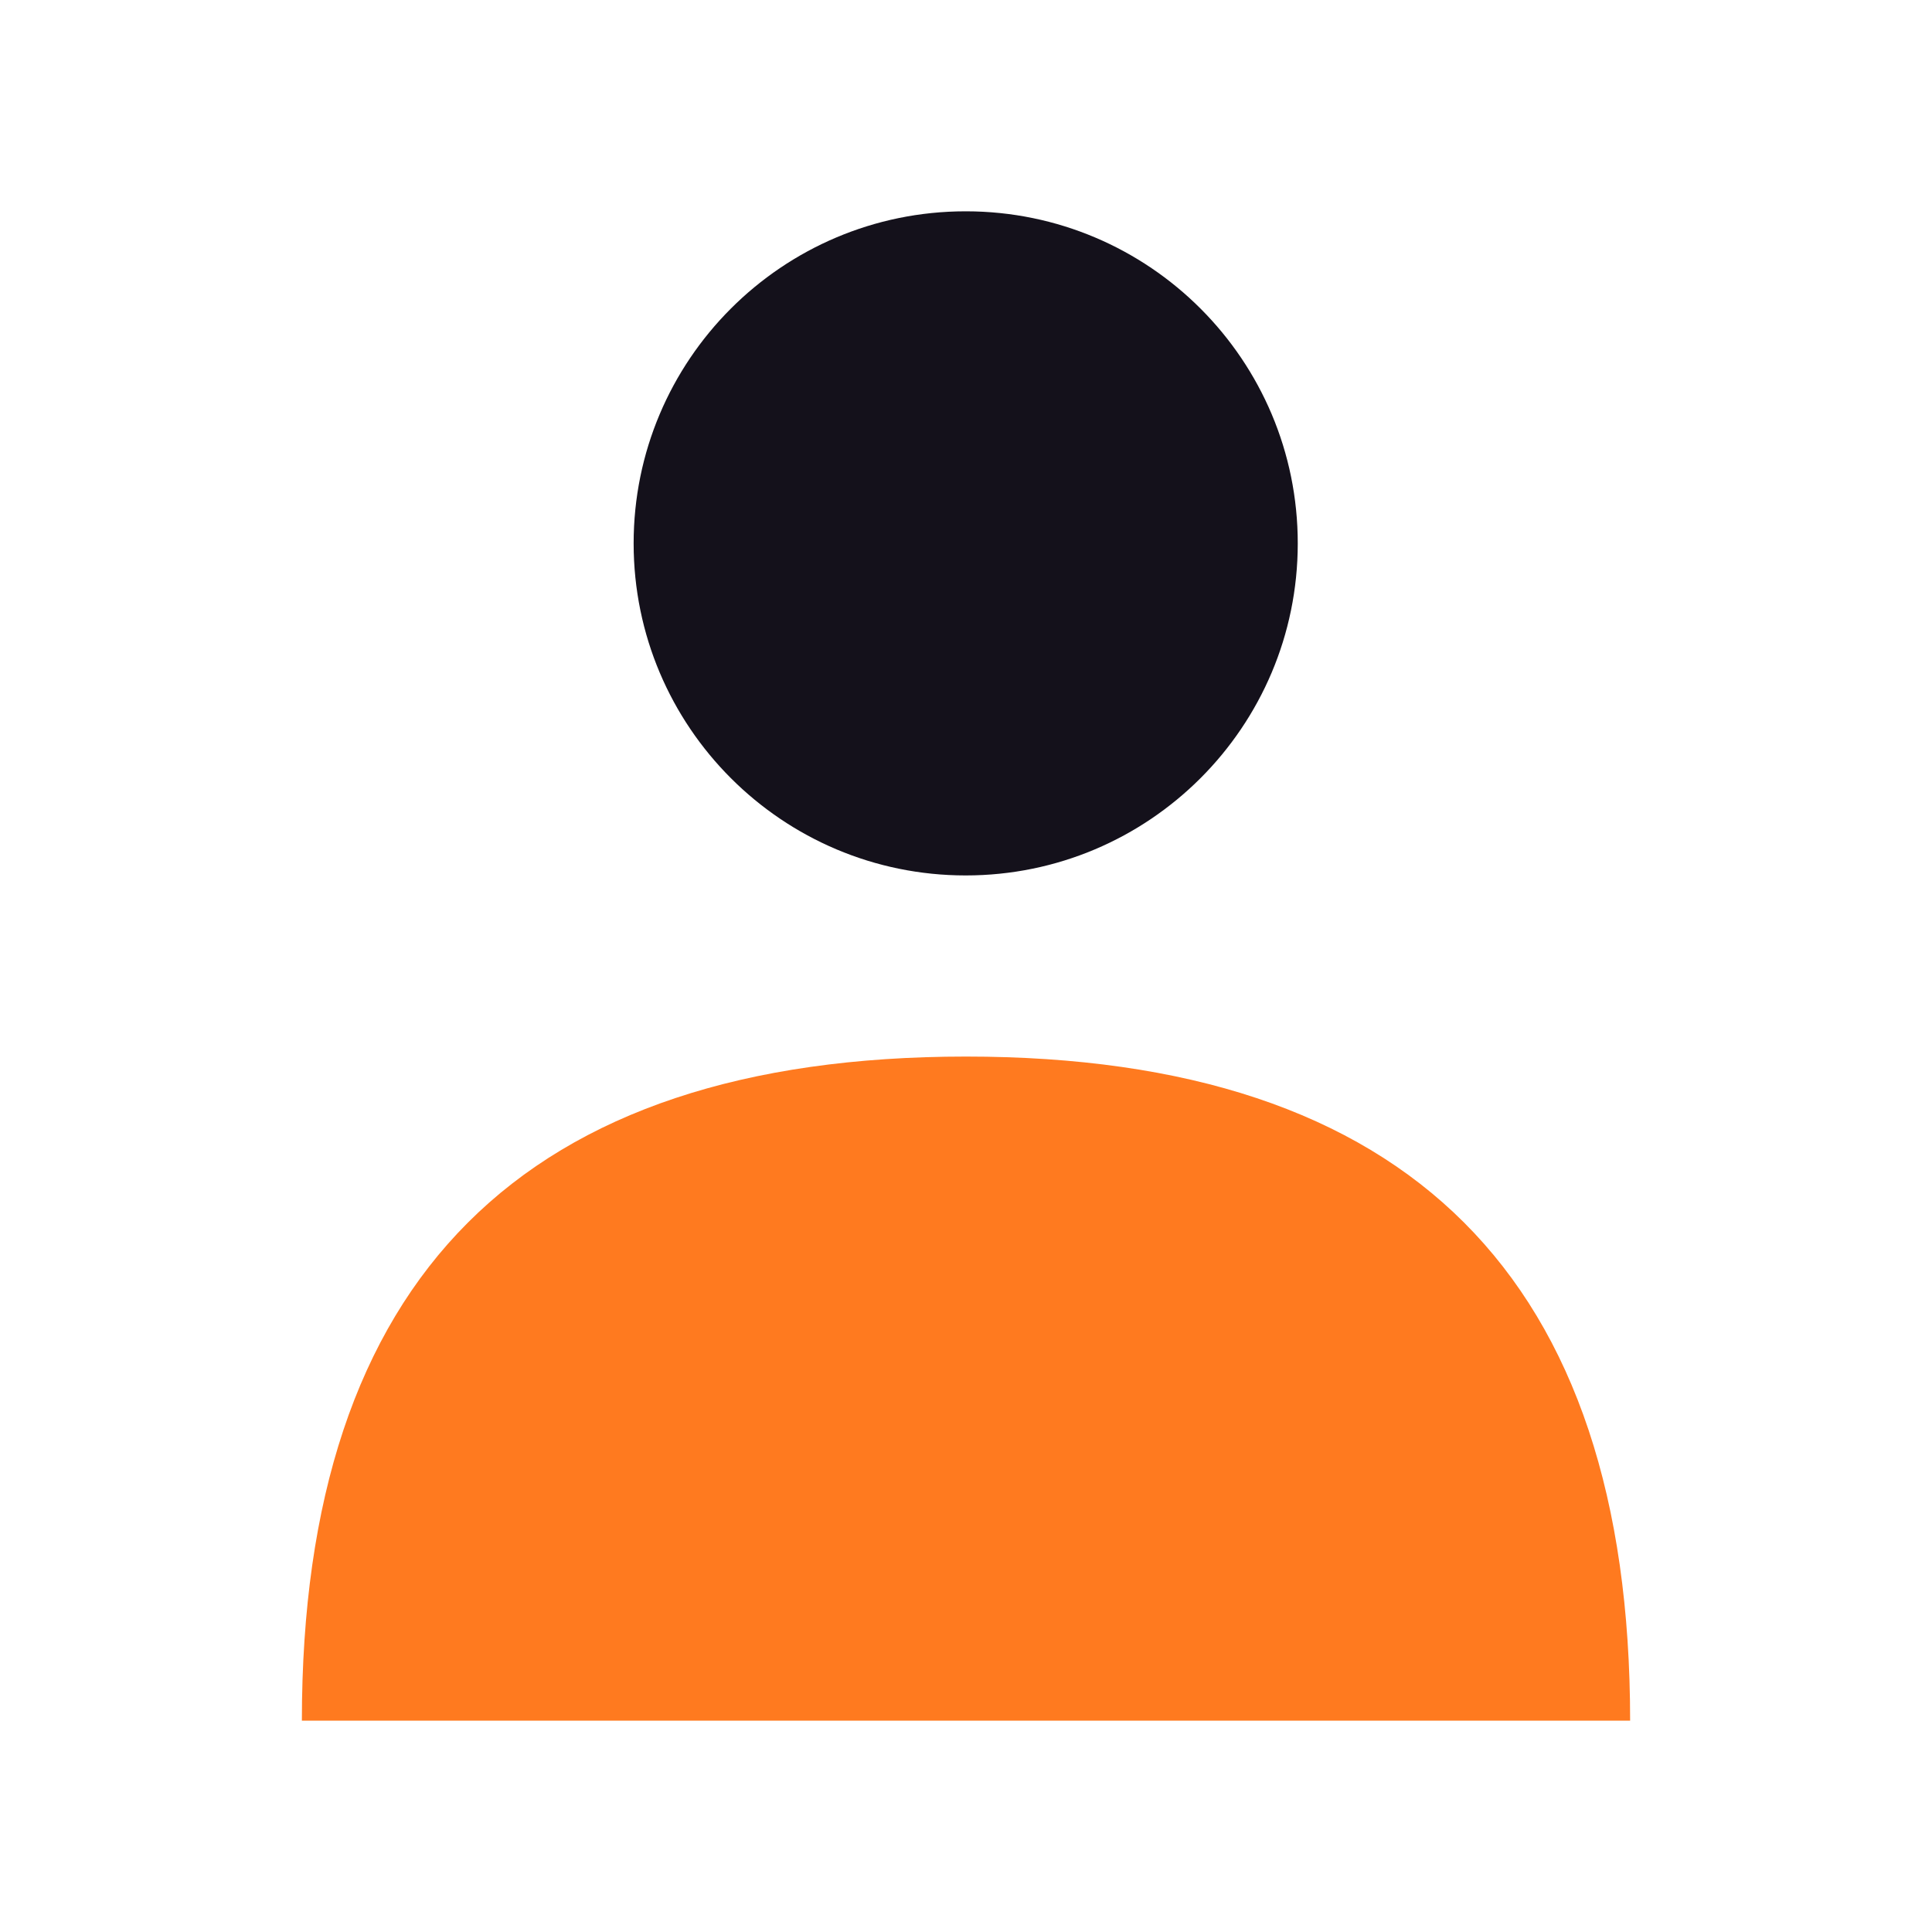
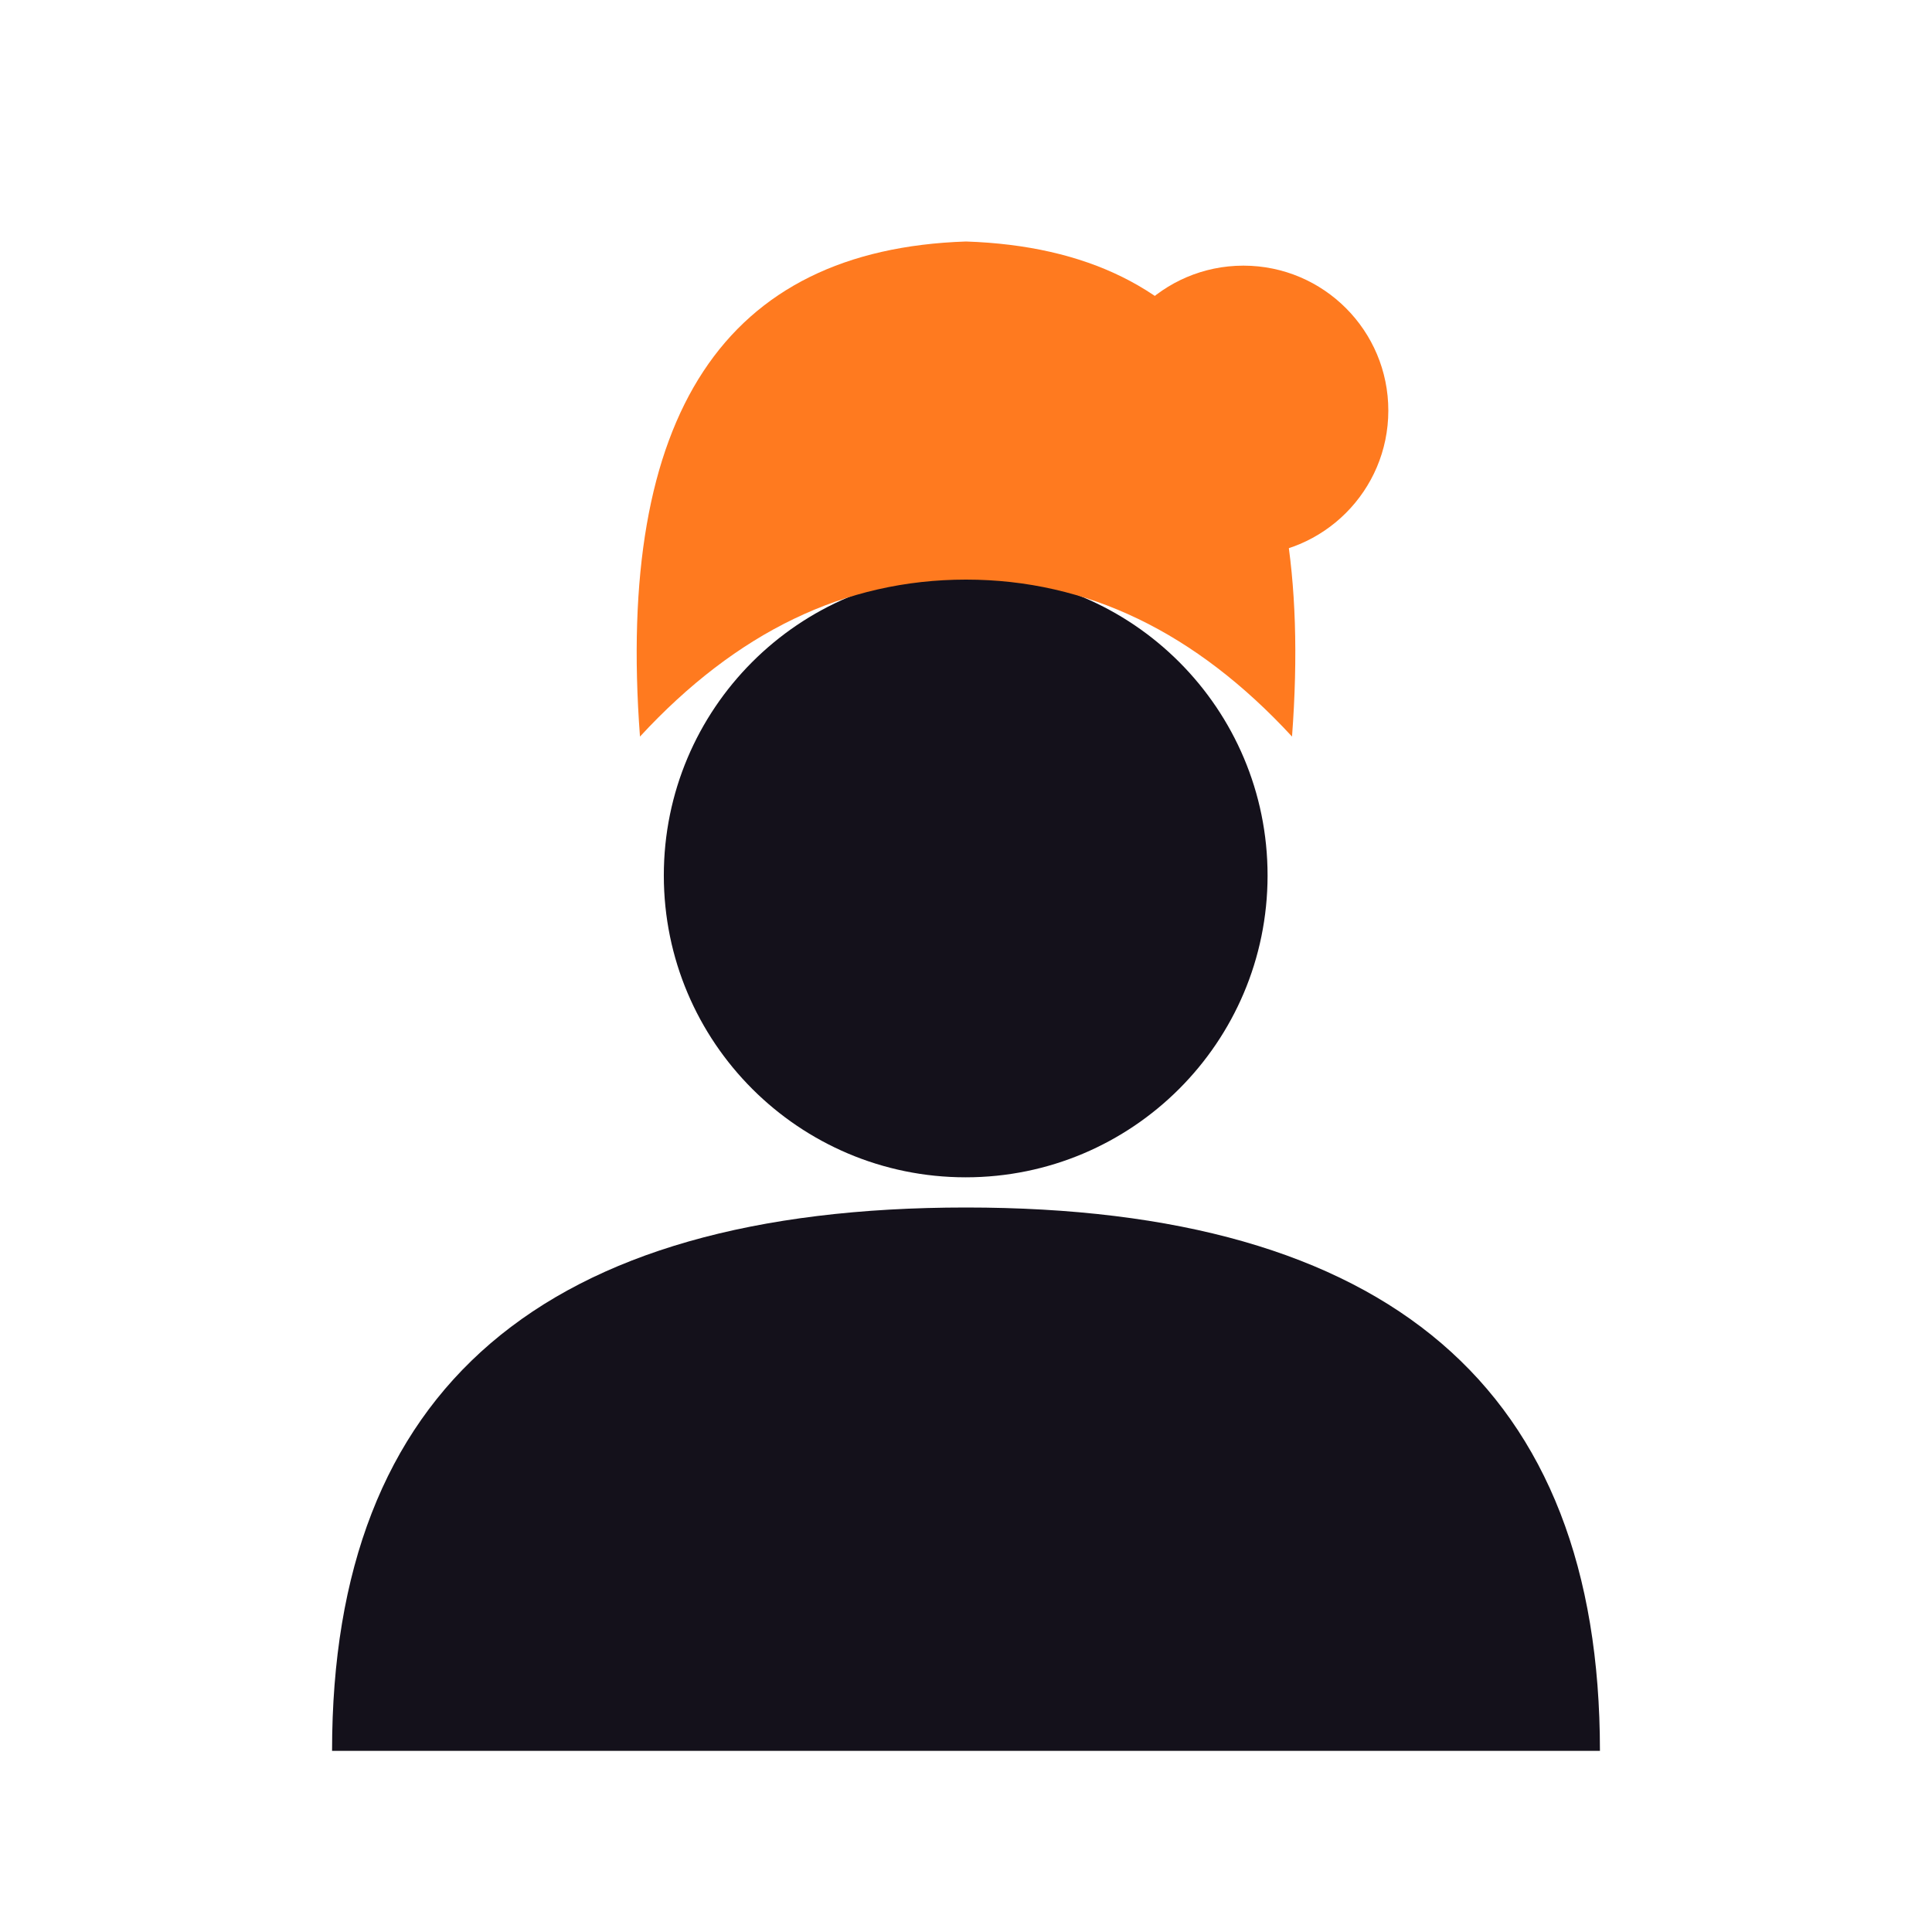
<svg xmlns="http://www.w3.org/2000/svg" width="32" height="32" viewBox="0 0 32 32">
-   <path d="M16 3.5 A5.5 5.5 0 1 1 15.99 3.5 Z" fill="#14111B" />
-   <path d="M5 28.5 Q5 17.5 16 17.5 Q27 17.5 27 28.5 Z" fill="#FF7A1F" />
+   <path d="M16 9.5 A5 5 0 1 1 15.99 9.5 Z" fill="#14111B" />
+   <path d="M10.6 12.2 Q10 4.2 16 4 Q22 4.2 21.4 12.2 Q19 9.6 16 9.6 Q13 9.6 10.6 12.2 Z" fill="#FF7A1F" />
+   <path d="M20.6 4.4 A2.4 2.4 0 1 1 20.59 4.4 Z" fill="#FF7A1F" />
+   <path d="M5.5 29 Q5.5 20 16 20 Q26.5 20 26.5 29 Z" fill="#14111B" />
</svg>
